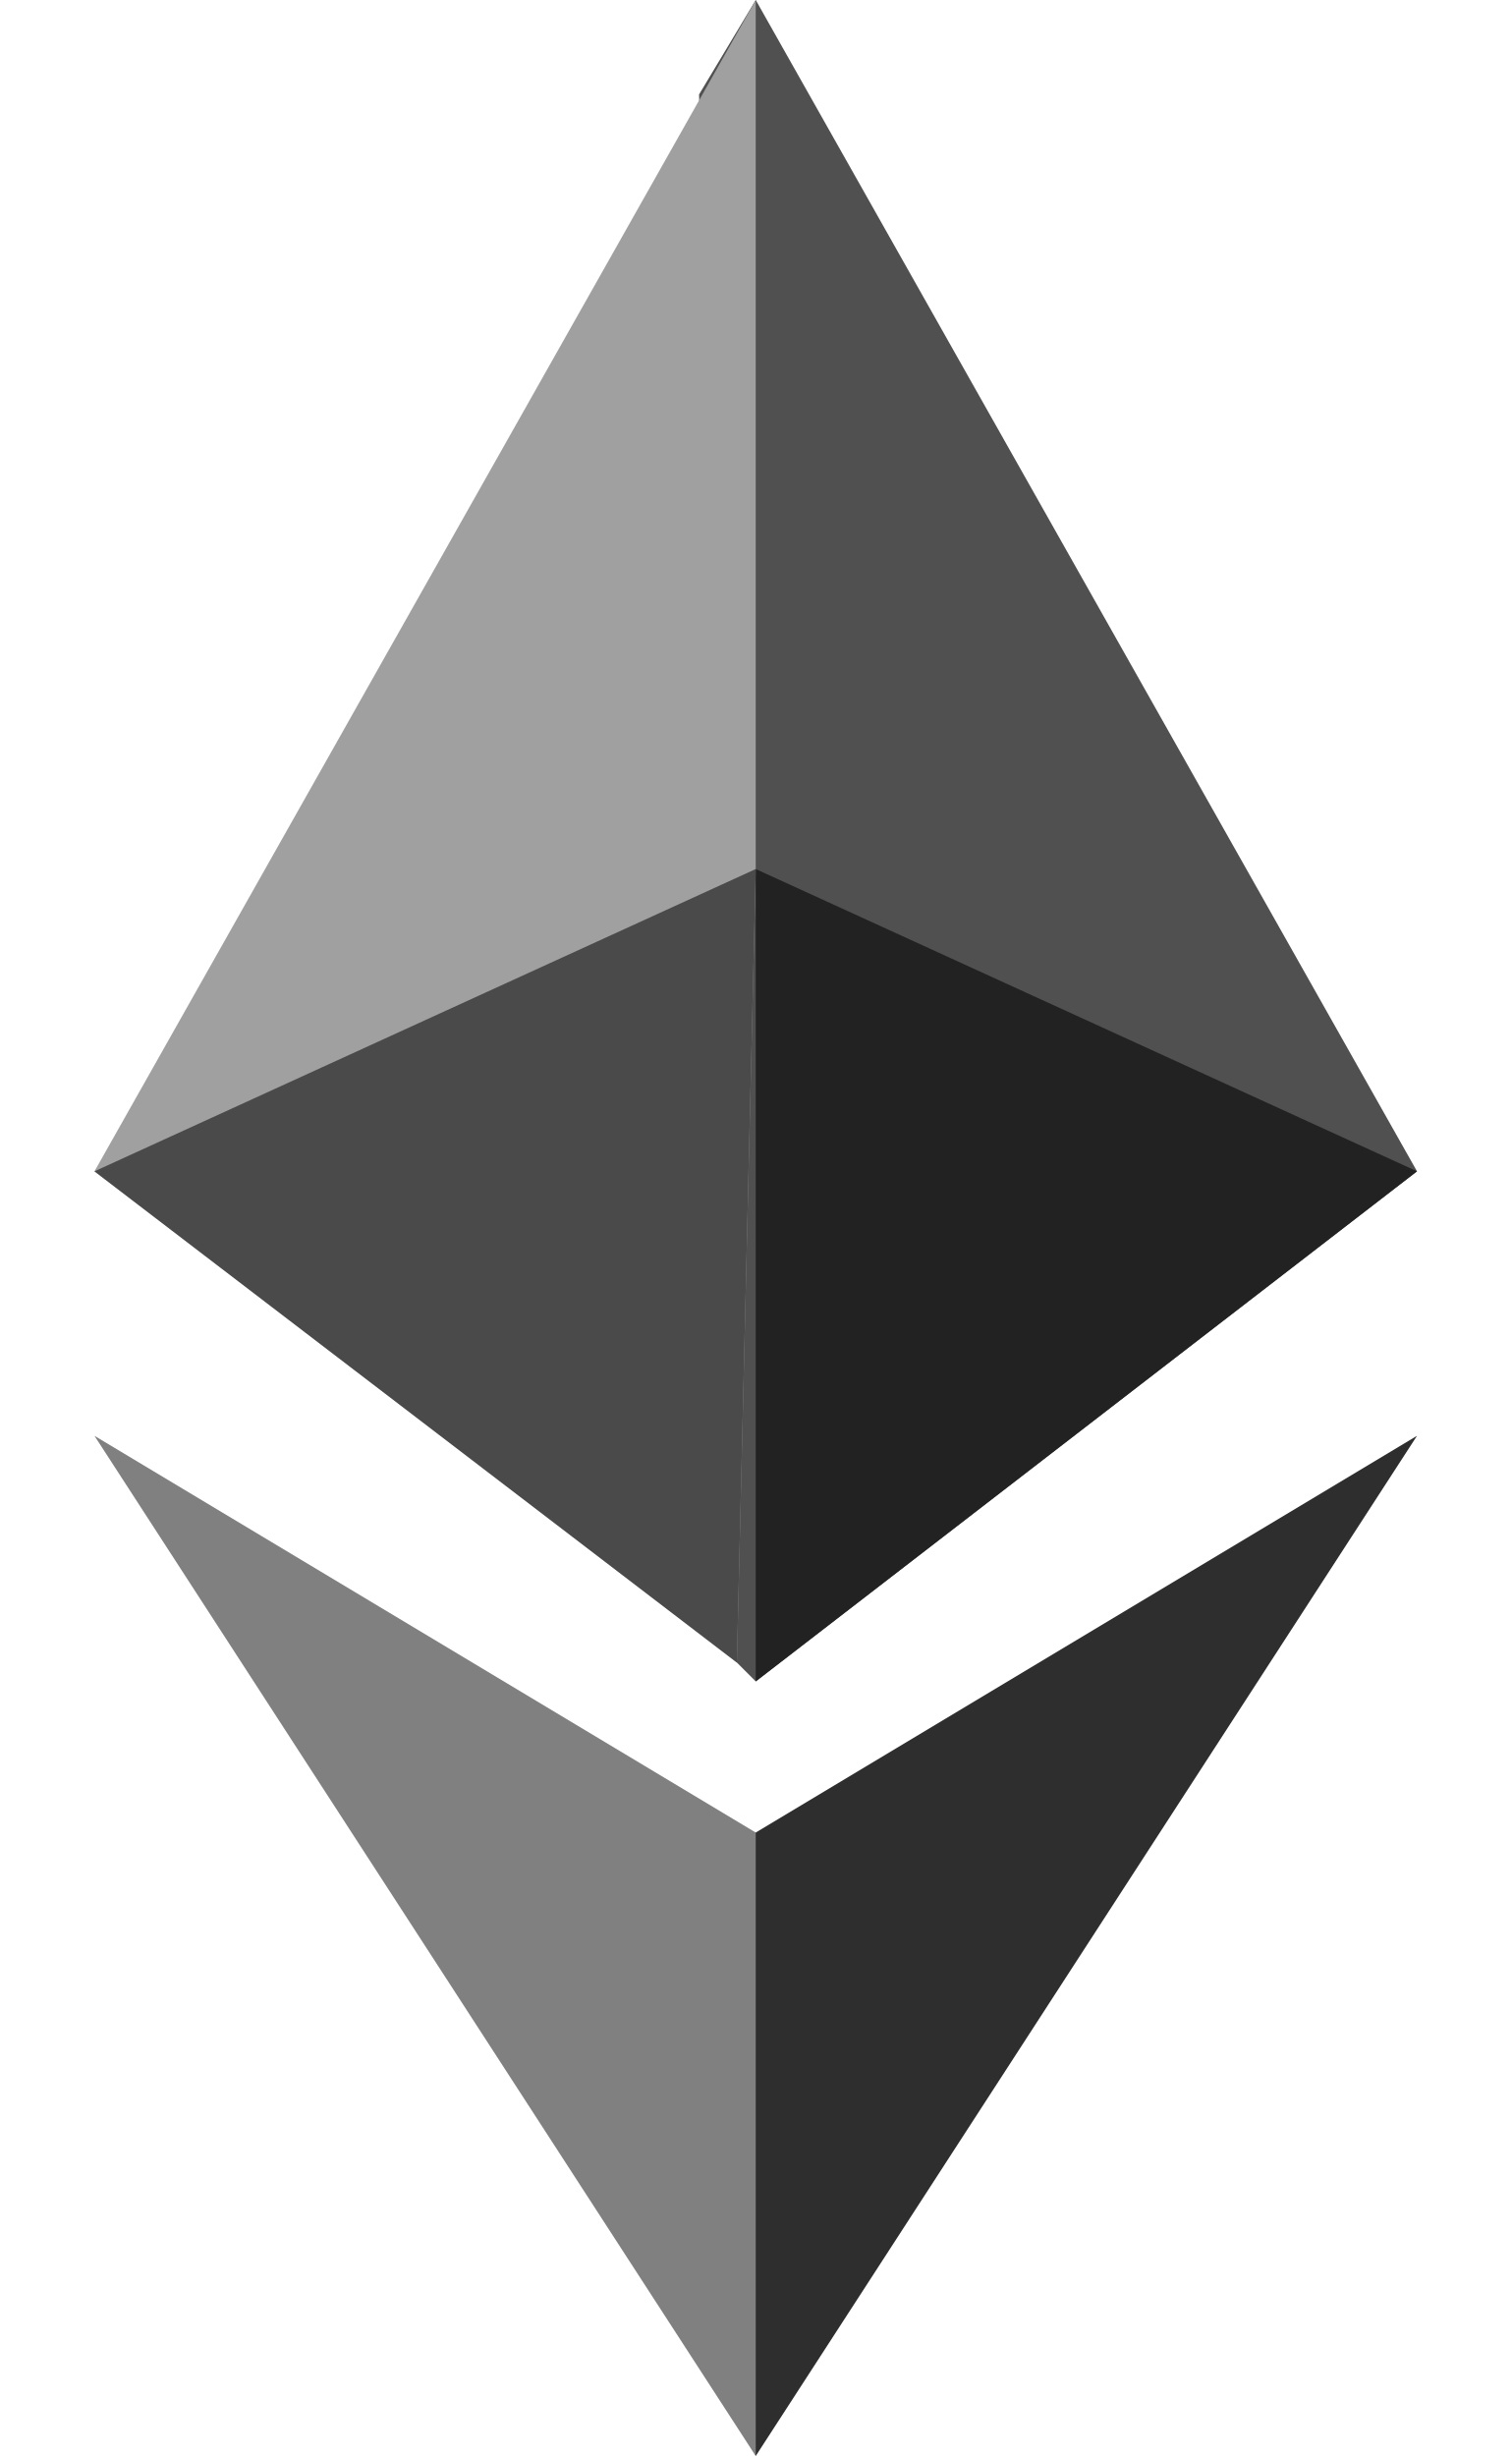
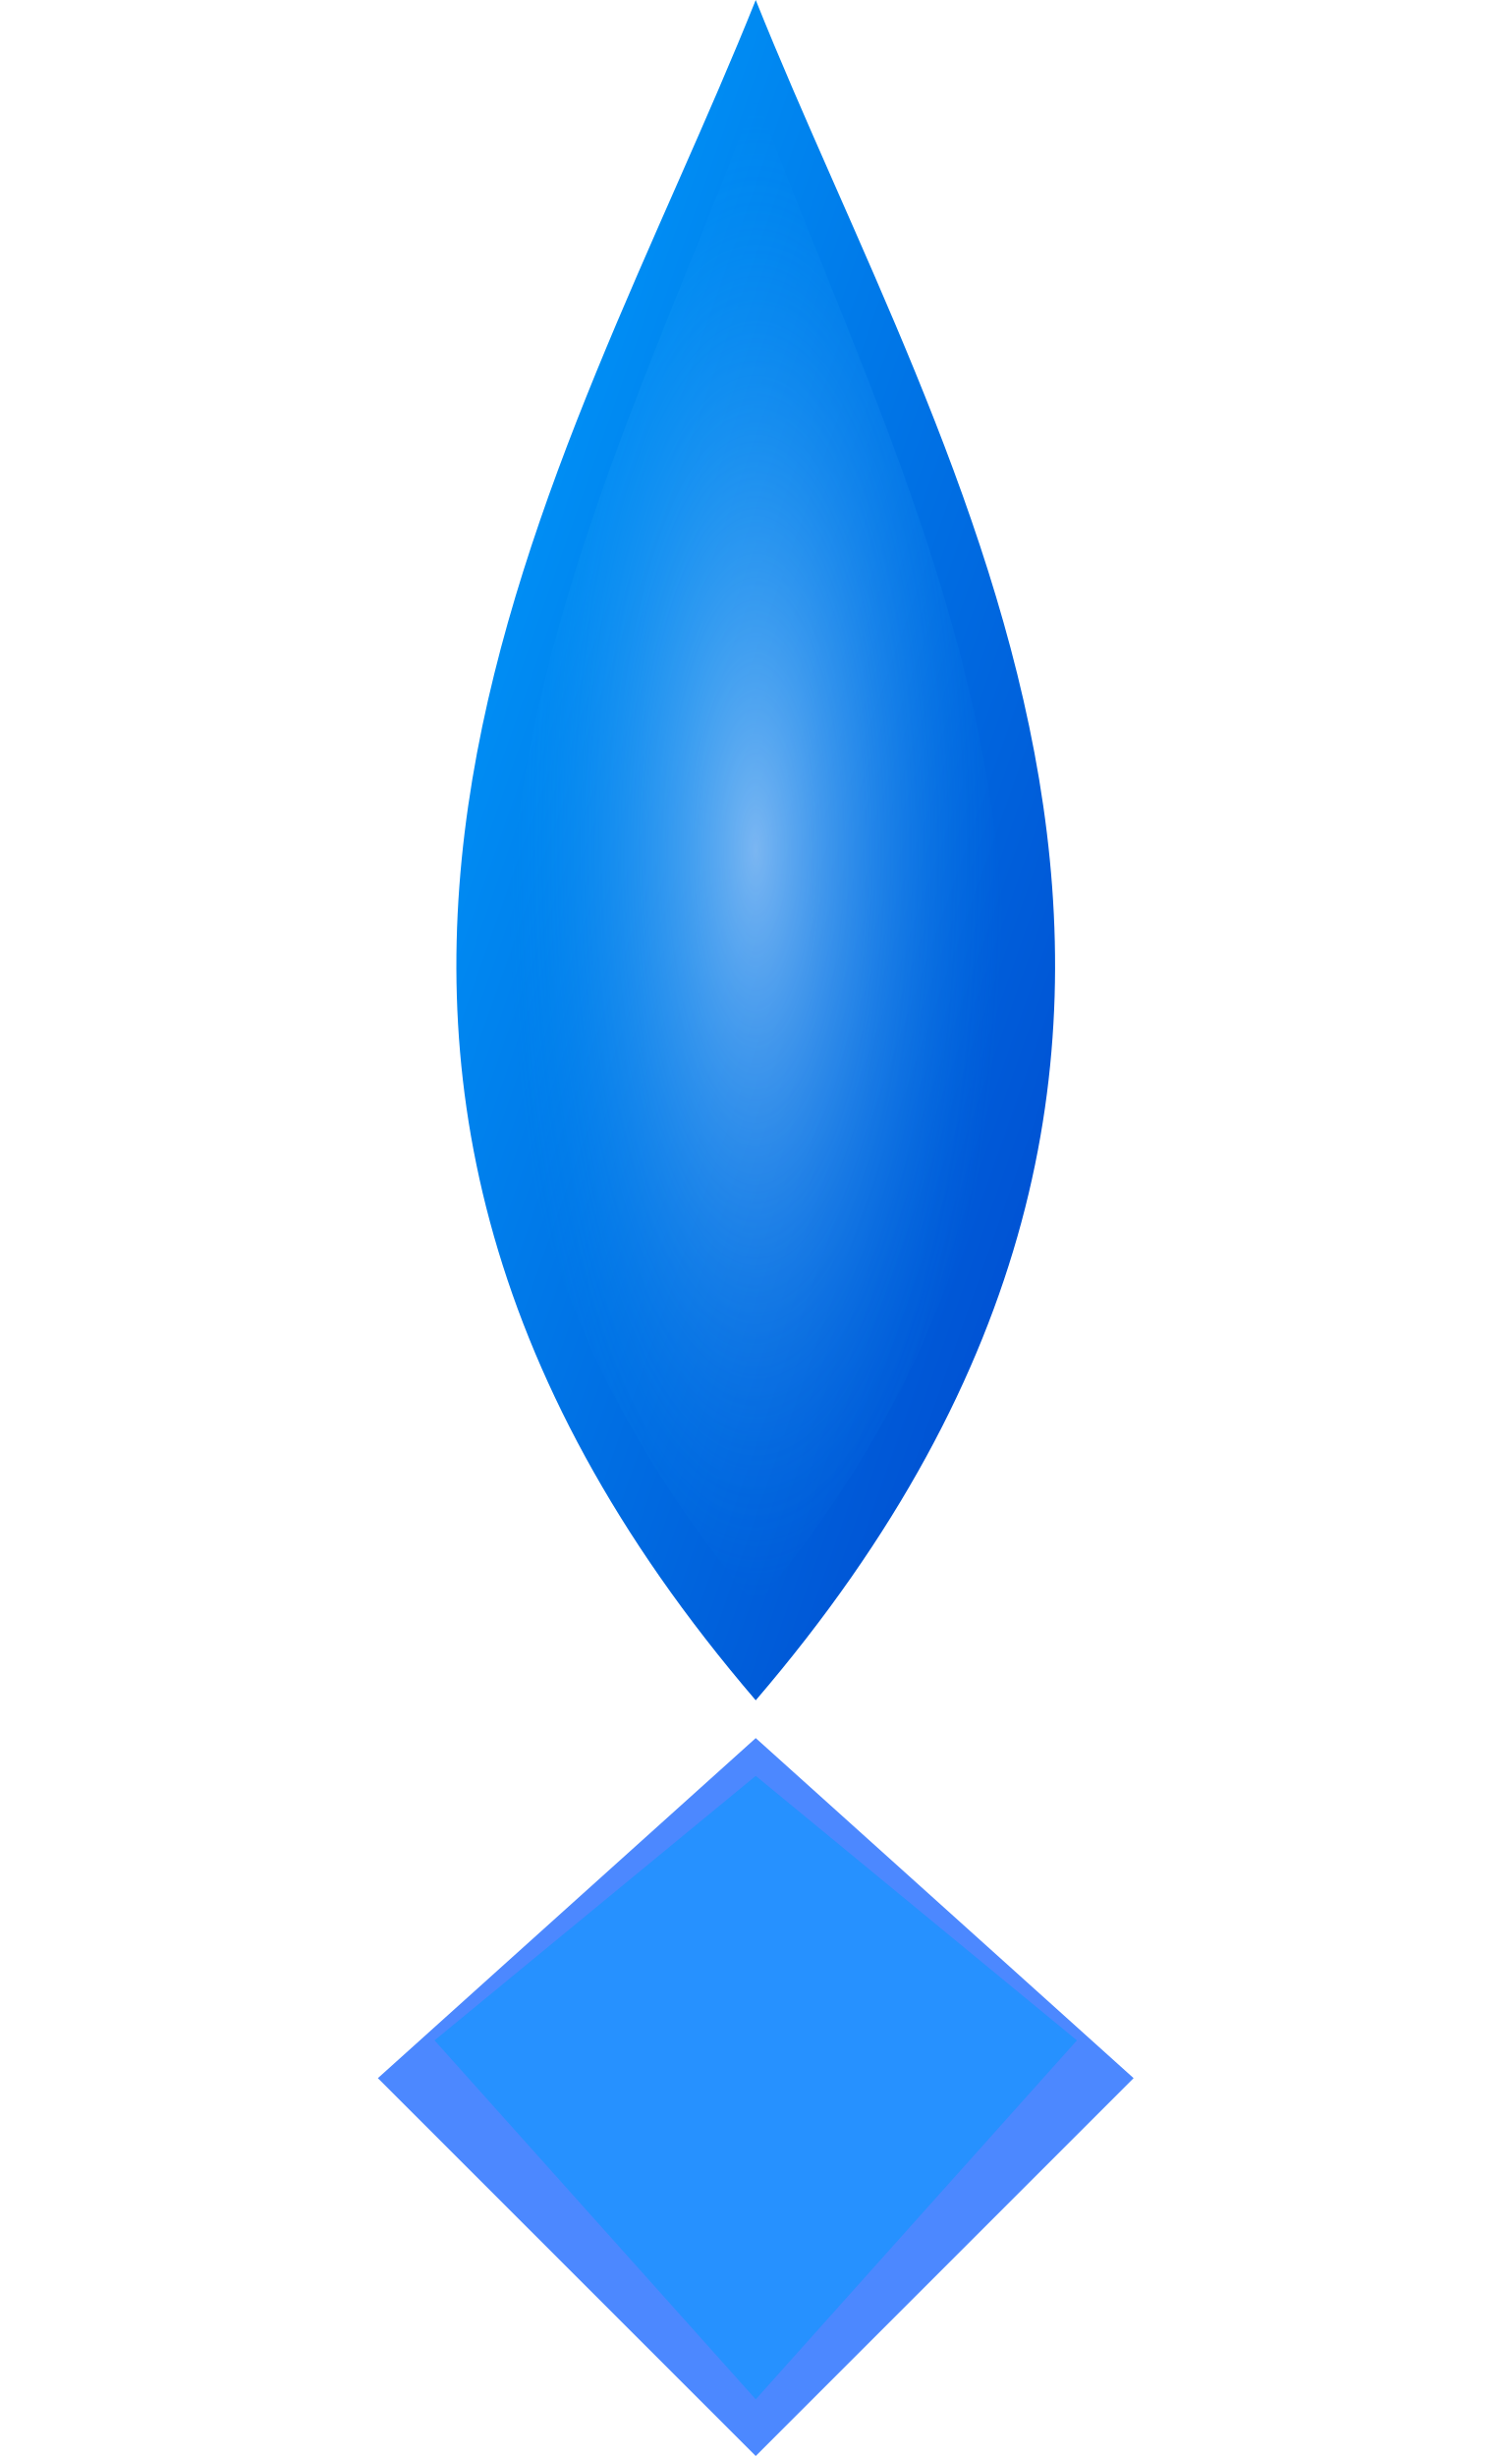
- <svg xmlns="http://www.w3.org/2000/svg" width="100%" height="100%" viewBox="0 0 800 1300" xml:space="preserve">
-   <g id="Layer_1">
-     <polygon fill="#505050" points="400,0 370,50 390,880 400,890 750,620" />
-     <polygon fill="#A0A0A0" points="400,0 50,620 390,880 400,460" />
-     <polygon fill="#2E2E2E" points="400,970 385,980 390,1270 400,1300 750,760" />
-     <polygon fill="#808080" points="400,1300 400,970 50,760" />
-     <polygon fill="#222222" points="400,890 750,620 400,460" />
-     <polygon fill="#4A4A4A" points="50,620 390,880 400,460" />
-   </g>
+ <svg xmlns="http://www.w3.org/2000/svg" width="100%" height="100%" viewBox="0 0 800 1300">
+   <defs>
+     <linearGradient id="blueGradient" x1="0%" y1="0%" x2="100%" y2="100%">
+       <stop offset="0%" style="stop-color:#00A2FF; stop-opacity:1" />
+       <stop offset="100%" style="stop-color:#0044CC; stop-opacity:1" />
+     </linearGradient>
+     <radialGradient id="lightEffect" cx="50%" cy="50%" r="50%">
+       <stop offset="0%" style="stop-color:#FFFFFF; stop-opacity:0.8" />
+       <stop offset="100%" style="stop-color:#00A2FF; stop-opacity:0" />
+     </radialGradient>
+   </defs>
+   <path fill="url(#blueGradient)" d="M400,0 C300,250 100,550 400,900 C700,550 500,250 400,0 Z" />
+   <path fill="url(#lightEffect)" opacity="0.6" d="M400,50 C320,270 150,550 400,850 C650,550 480,270 400,50 Z" />
+   <polygon fill="#0055FF" opacity="0.7" points="400,920 200,1100 400,1300 600,1100" />
+   <polygon fill="#0099FF" opacity="0.5" points="400,940 230,1080 400,1270 570,1080" />
</svg>
